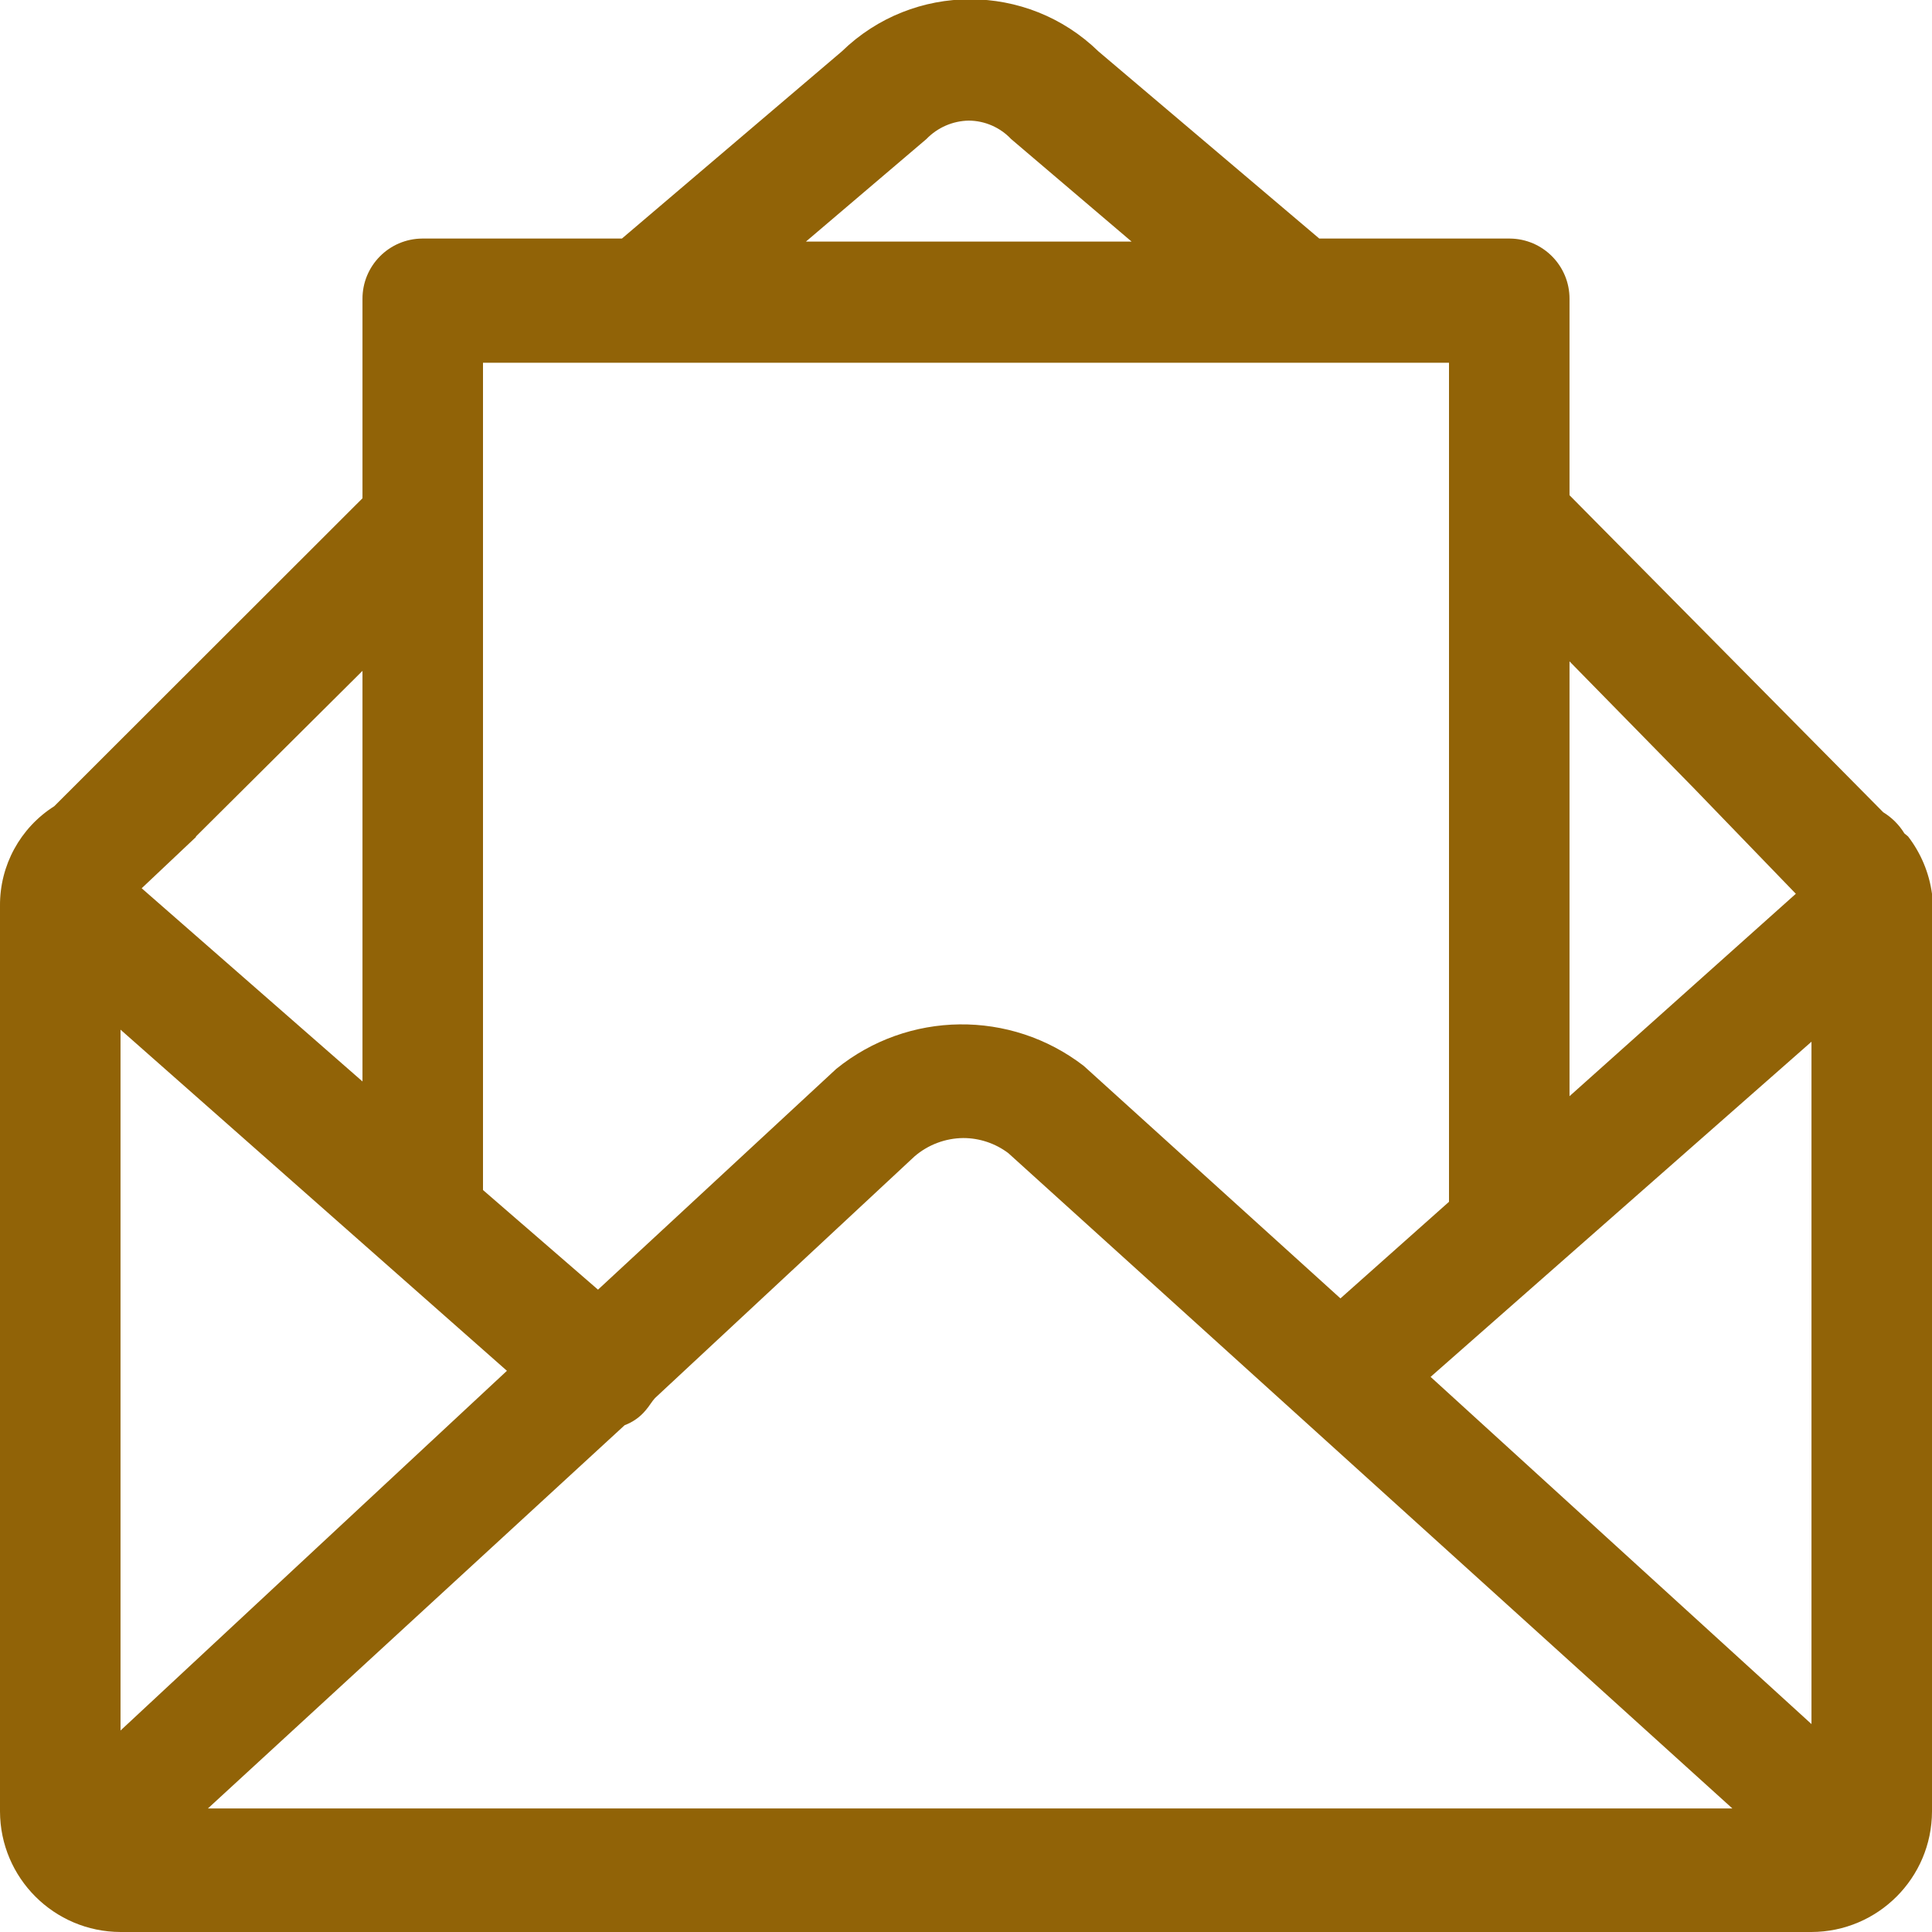
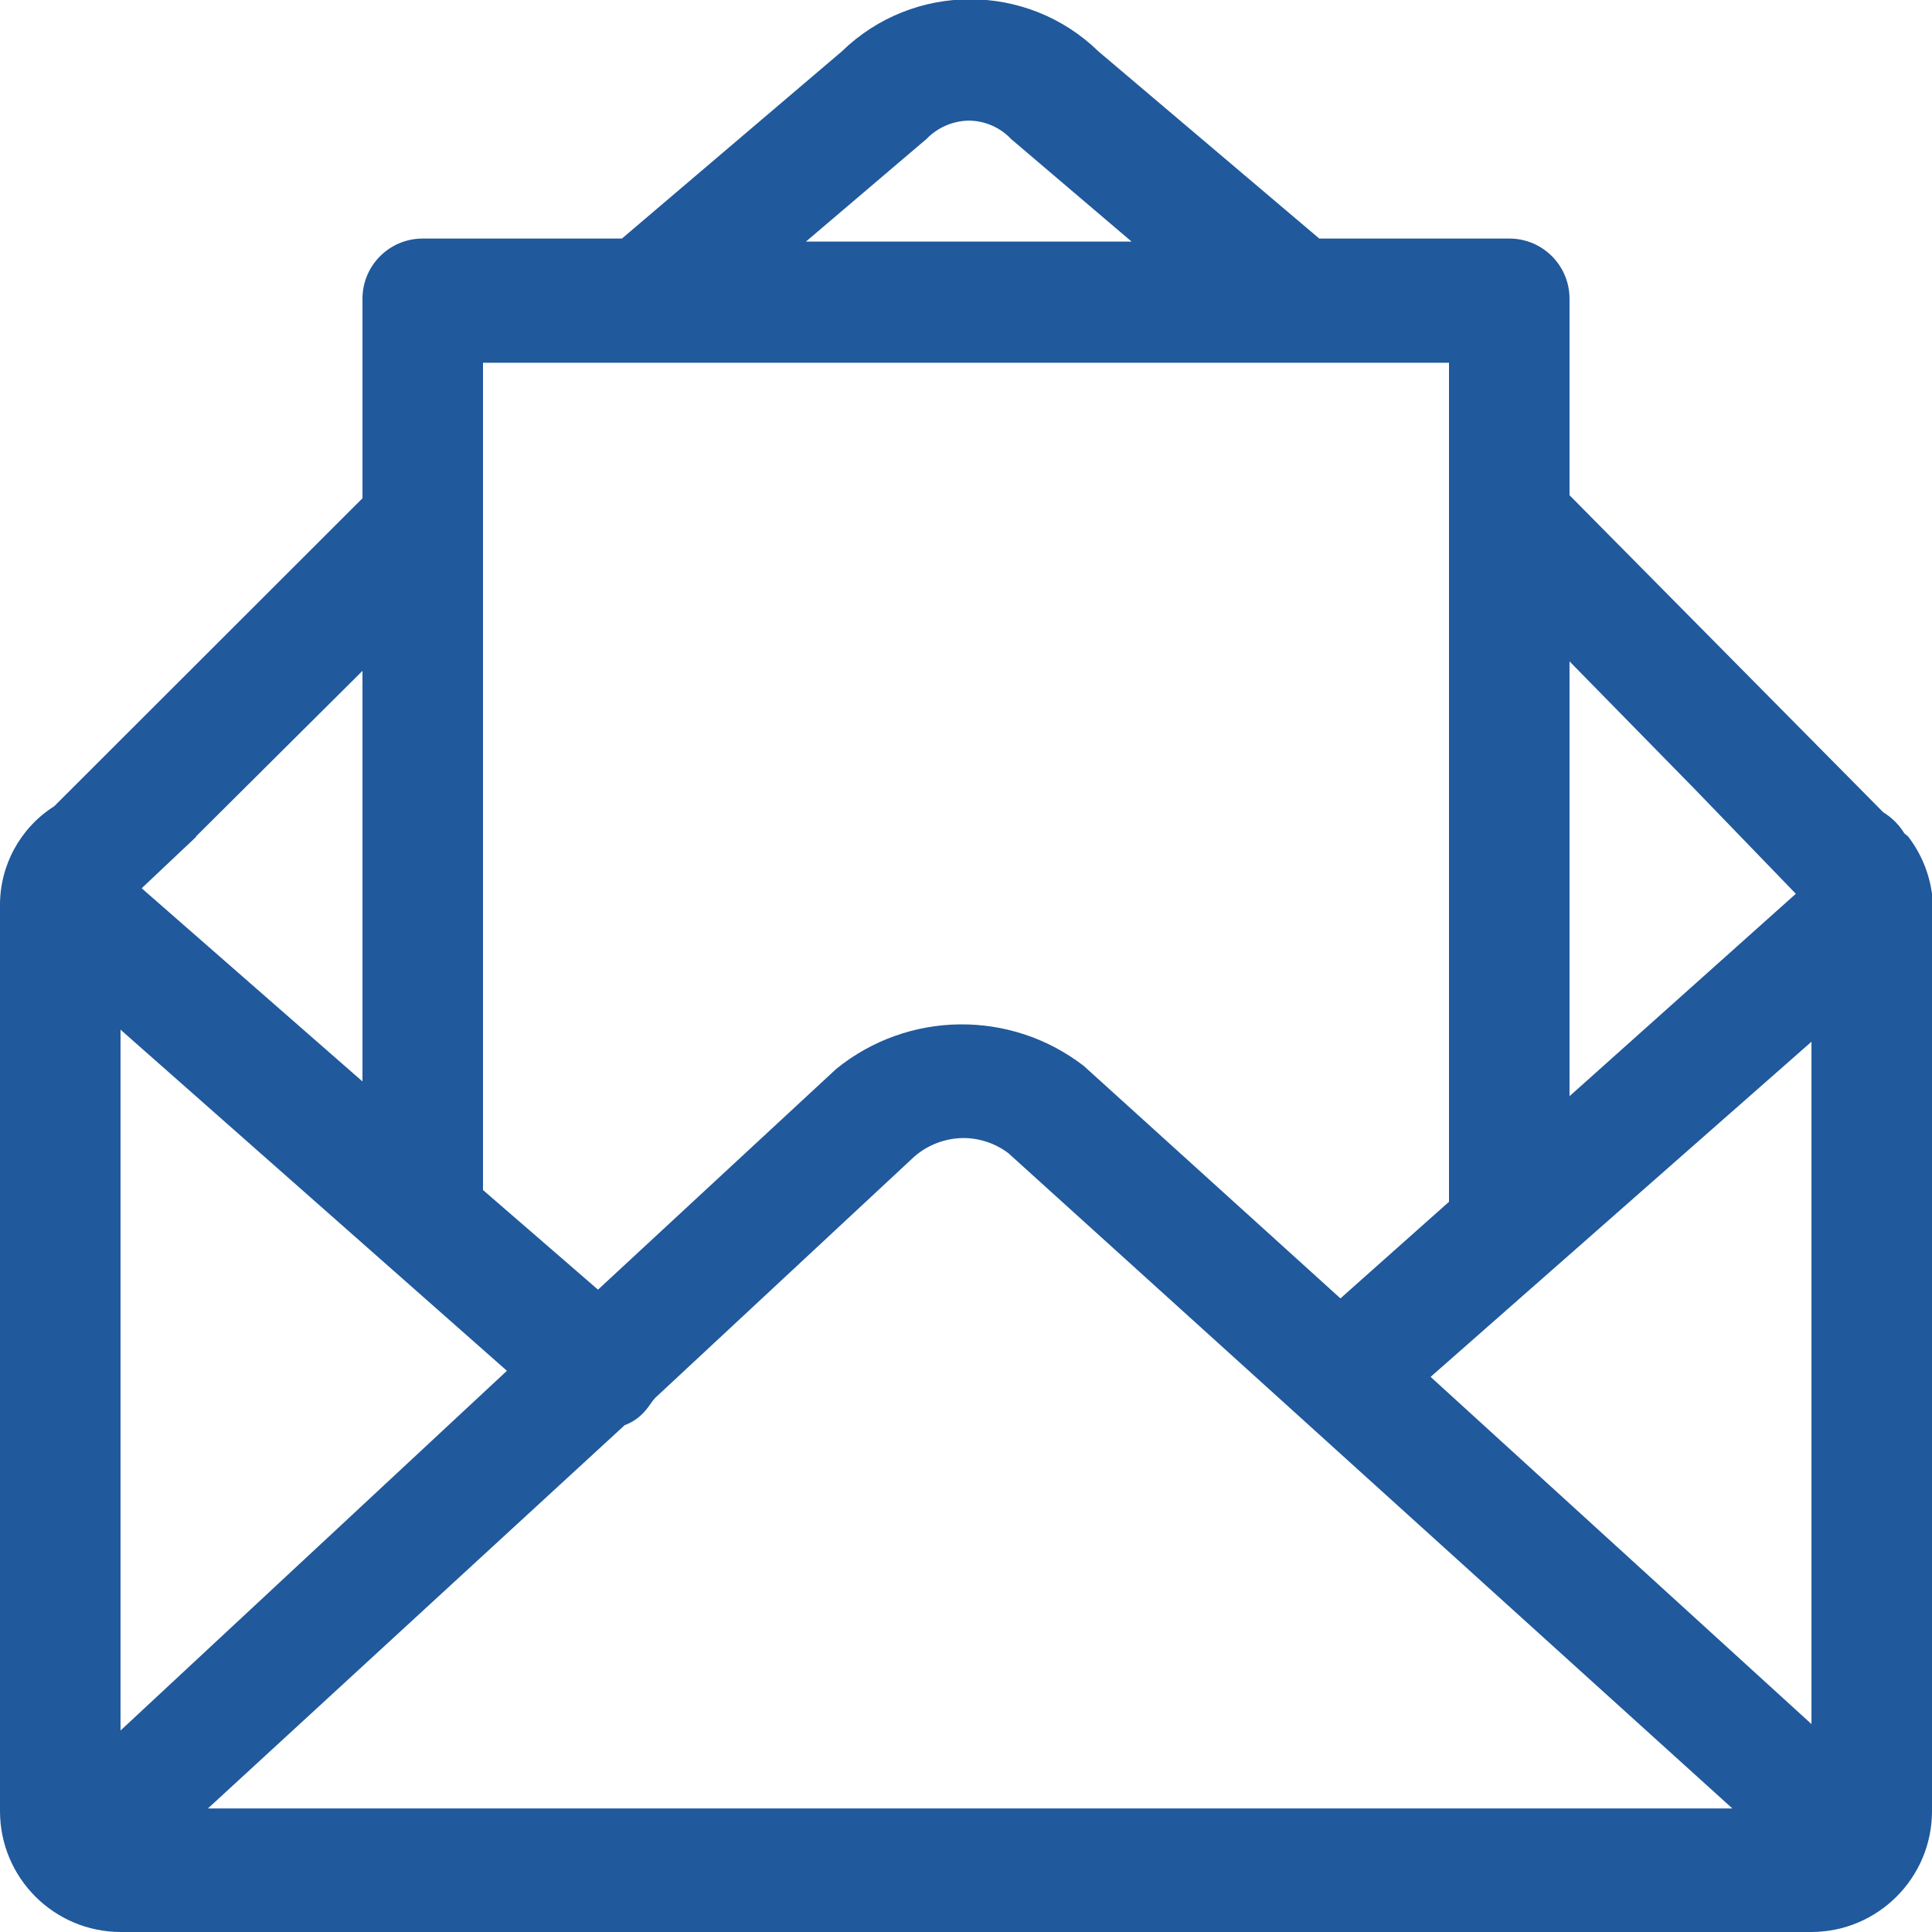
<svg xmlns="http://www.w3.org/2000/svg" width="21" height="21" viewBox="0 0 21 21">
  <defs>
-     <style>.cls-1{fill:#916307;fill-rule:evenodd}</style>
+     <style>.cls-1{fill:#20599c;fill-rule:evenodd}</style>
  </defs>
  <path id="mail-2.svg" class="cls-1" d="M1454 993.715a1.312 1.312 0 0 0-.26-.623l-.04-.033a.693.693 0 0 0-.23-.23l-3.41-3.446v-2.133a.654.654 0 0 0-.65-.657h-2.07l-2.4-2.034a2 2 0 0 0-2.79 0l-2.39 2.034h-2.17a.654.654 0 0 0-.65.657v2.166l-3.35 3.347a1.271 1.271 0 0 0-.59 1.083v9.844a1.314 1.314 0 0 0 1.31 1.31h18.38a1.314 1.314 0 0 0 1.31-1.31v-9.975zm-15.49 5.185l-4.2 3.91v-7.618zm1.28.591a.54.54 0 0 0 .23-.164c.03-.033.07-.1.1-.131l2.82-2.626a.824.824 0 0 1 .53-.2.815.815 0 0 1 .49.164l7.87 7.123h-16.57zm8.76-.525l4.14-3.643v7.417zm2.86-6.4l1.11 1.149-2.46 2.2v-4.726zm-8.34-7.055a.655.655 0 0 1 .46-.2.638.638 0 0 1 .46.2l1.31 1.115h-3.54zm5.68 2.428v9.124l-1.18 1.05-2.79-2.527a2.169 2.169 0 0 0-2.69.032l-2.59 2.4-1.25-1.083v-8.992h10.5zm-13.62 5.153l1.81-1.8v4.463l-2.4-2.1.59-.557z" transform="translate(-1433 -984)" />
</svg>
